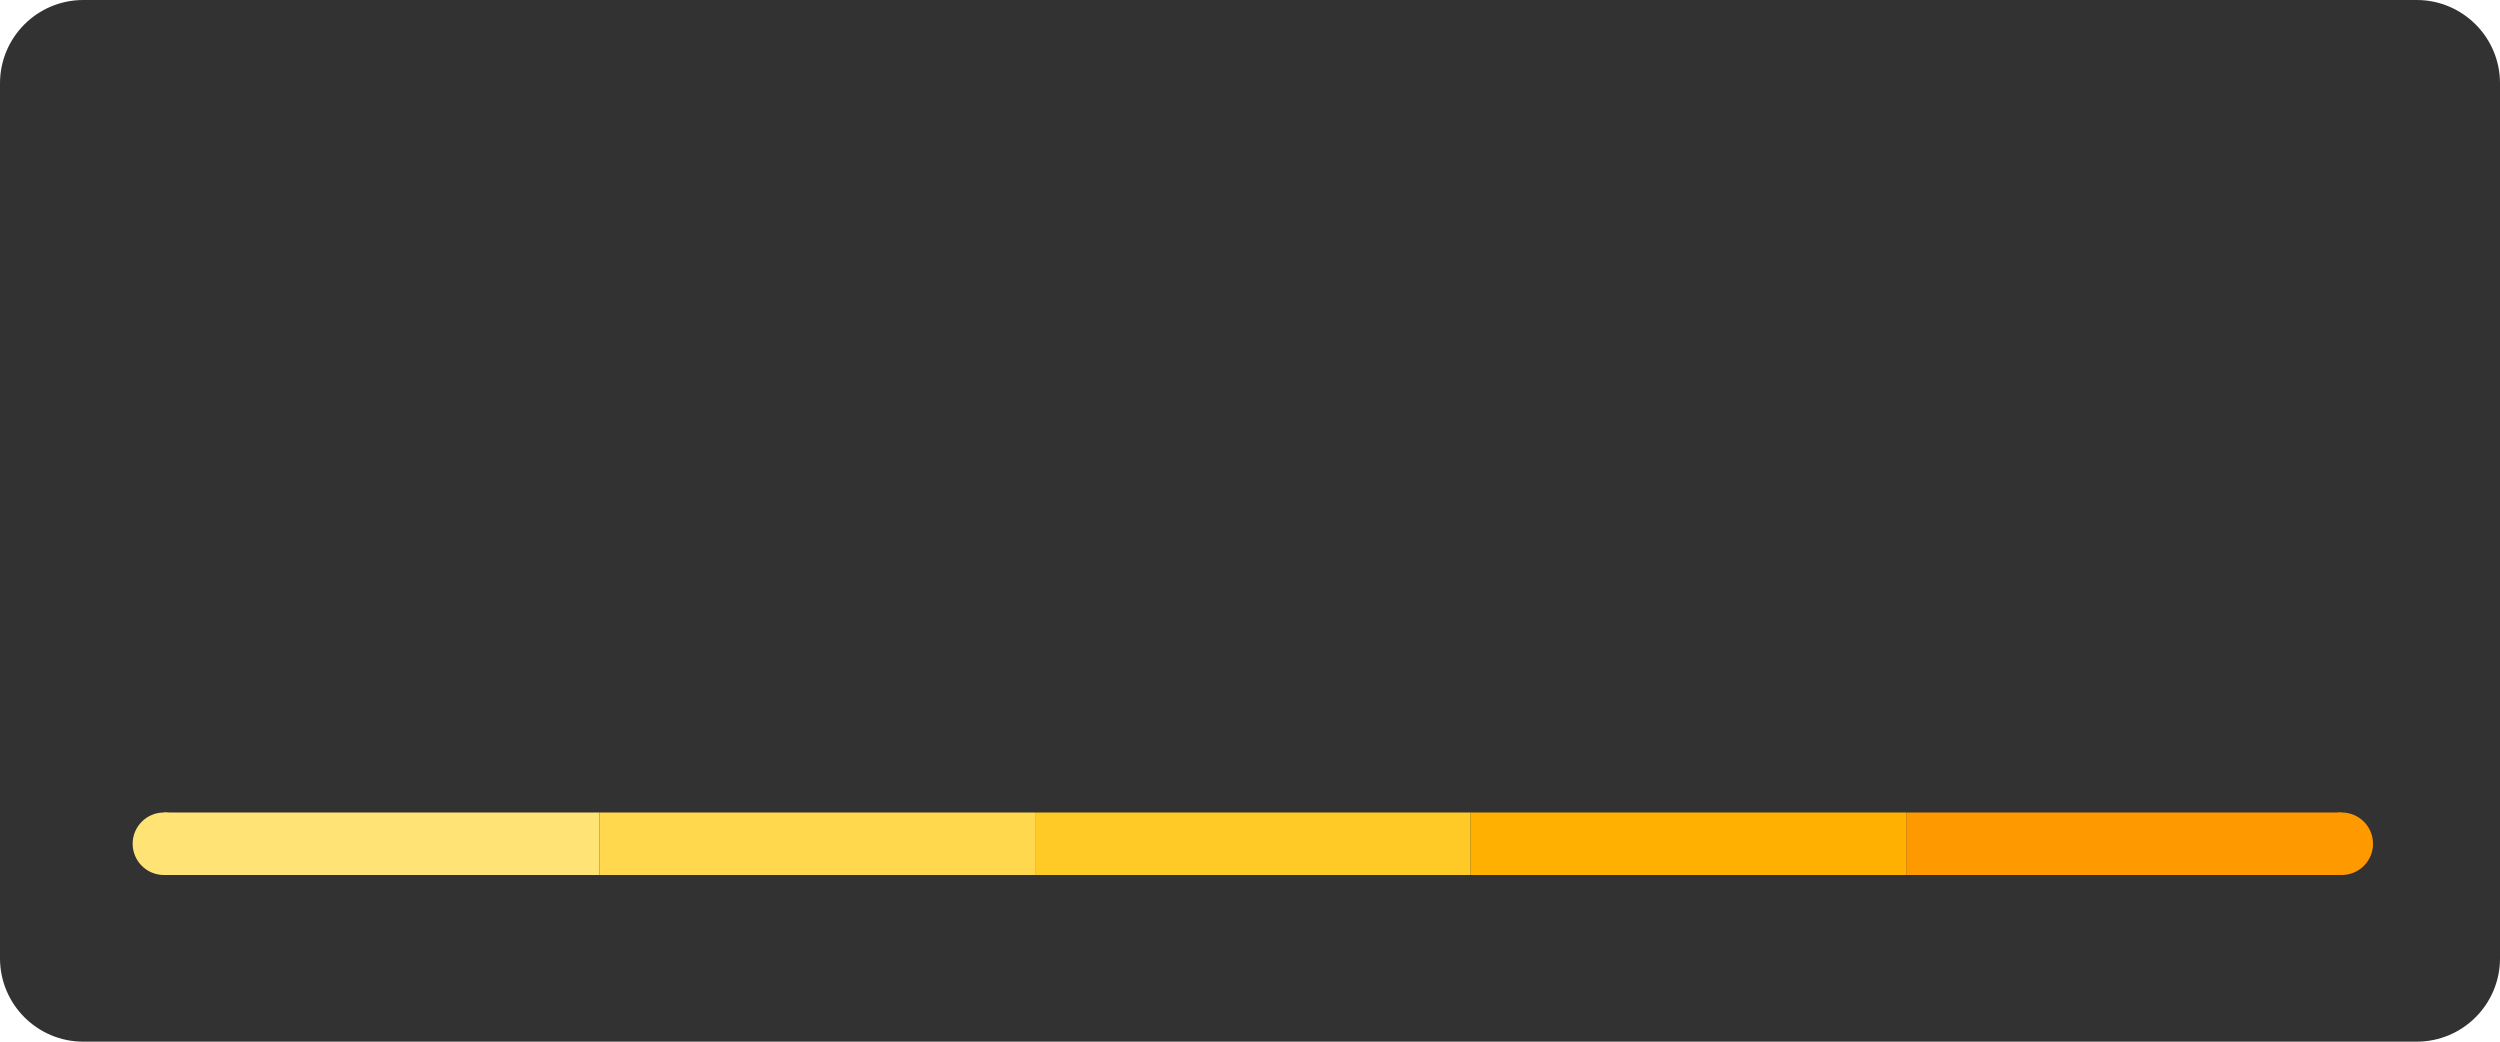
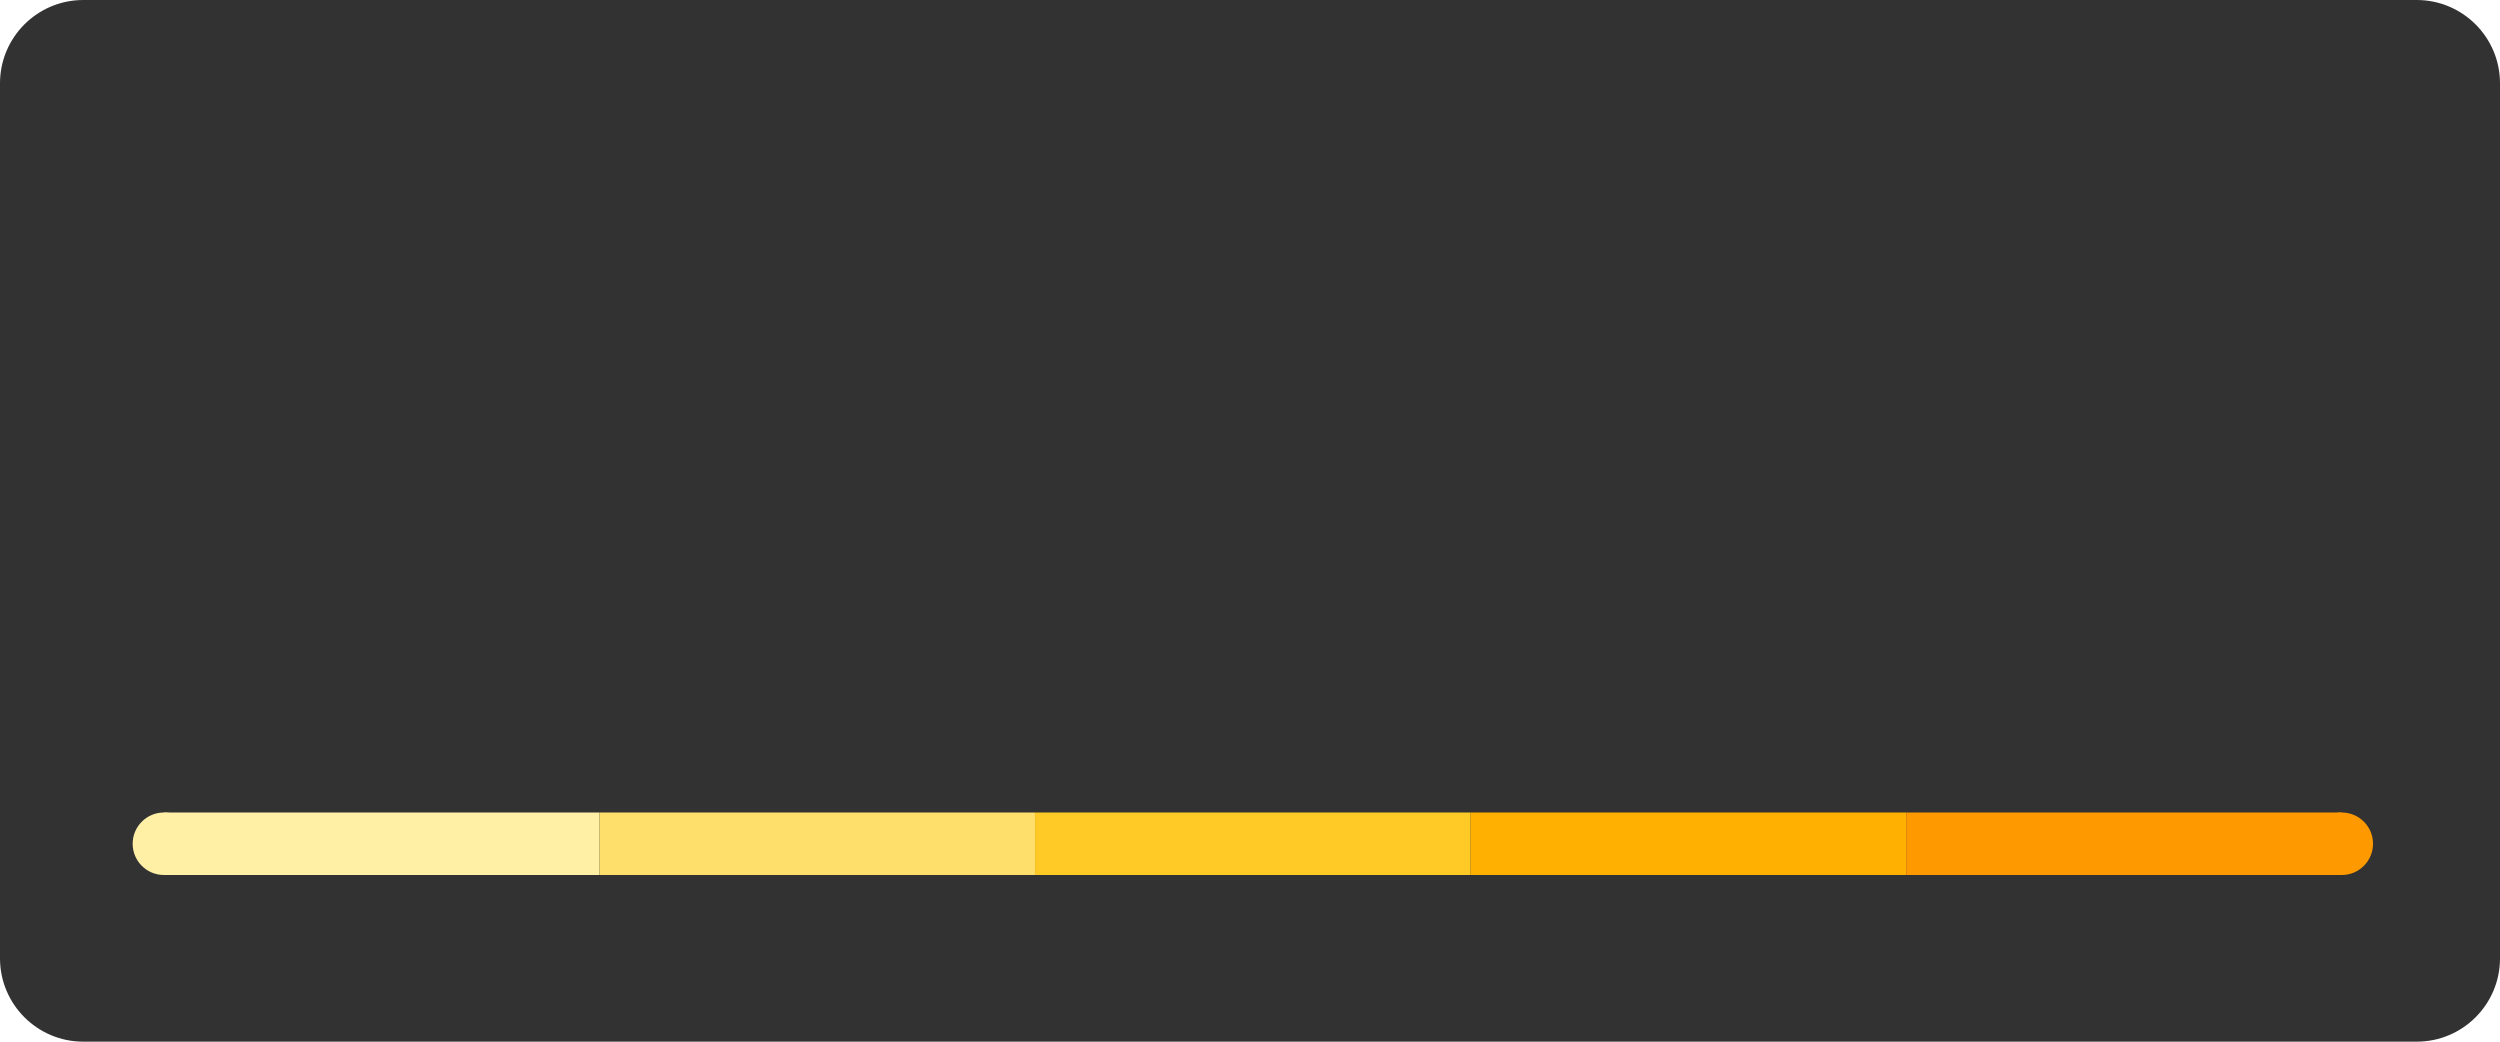
<svg xmlns="http://www.w3.org/2000/svg" width="480" height="200" viewBox="0 0 480 200">
  <rect x="0" y="0" width="480" height="200" rx="16" ry="16" fill="#323232ff" />
  <g id="scale" transform="translate(-13.33, 5)">
-     <rect x="44.8" y="151" width="83.63" height="12" fill="#ffe375ff" />
-     <rect x="128.43" y="151" width="83.63" height="12" fill="#ffd84dff" />
+     <rect x="44.8" y="151" width="83.63" height="12" fill="#fff0a6ff" />
+     <rect x="128.43" y="151" width="83.63" height="12" fill="#ffdf6bff" />
    <rect x="212.06" y="151" width="83.63" height="12" fill="#ffc926ff" />
    <rect x="295.69" y="151" width="83.63" height="12" fill="#ffb000ff" />
    <rect x="379.32" y="151" width="83.63" height="12" fill="#ff9900ff" />
-     <circle cx="44.8" cy="157" r="6" fill="#ffe375ff" />
+     <circle cx="44.8" cy="157" r="6" fill="#fff0a6ff" />
    <circle cx="462.95" cy="157" r="6" fill="#ff9900ff" />
  </g>
</svg>
